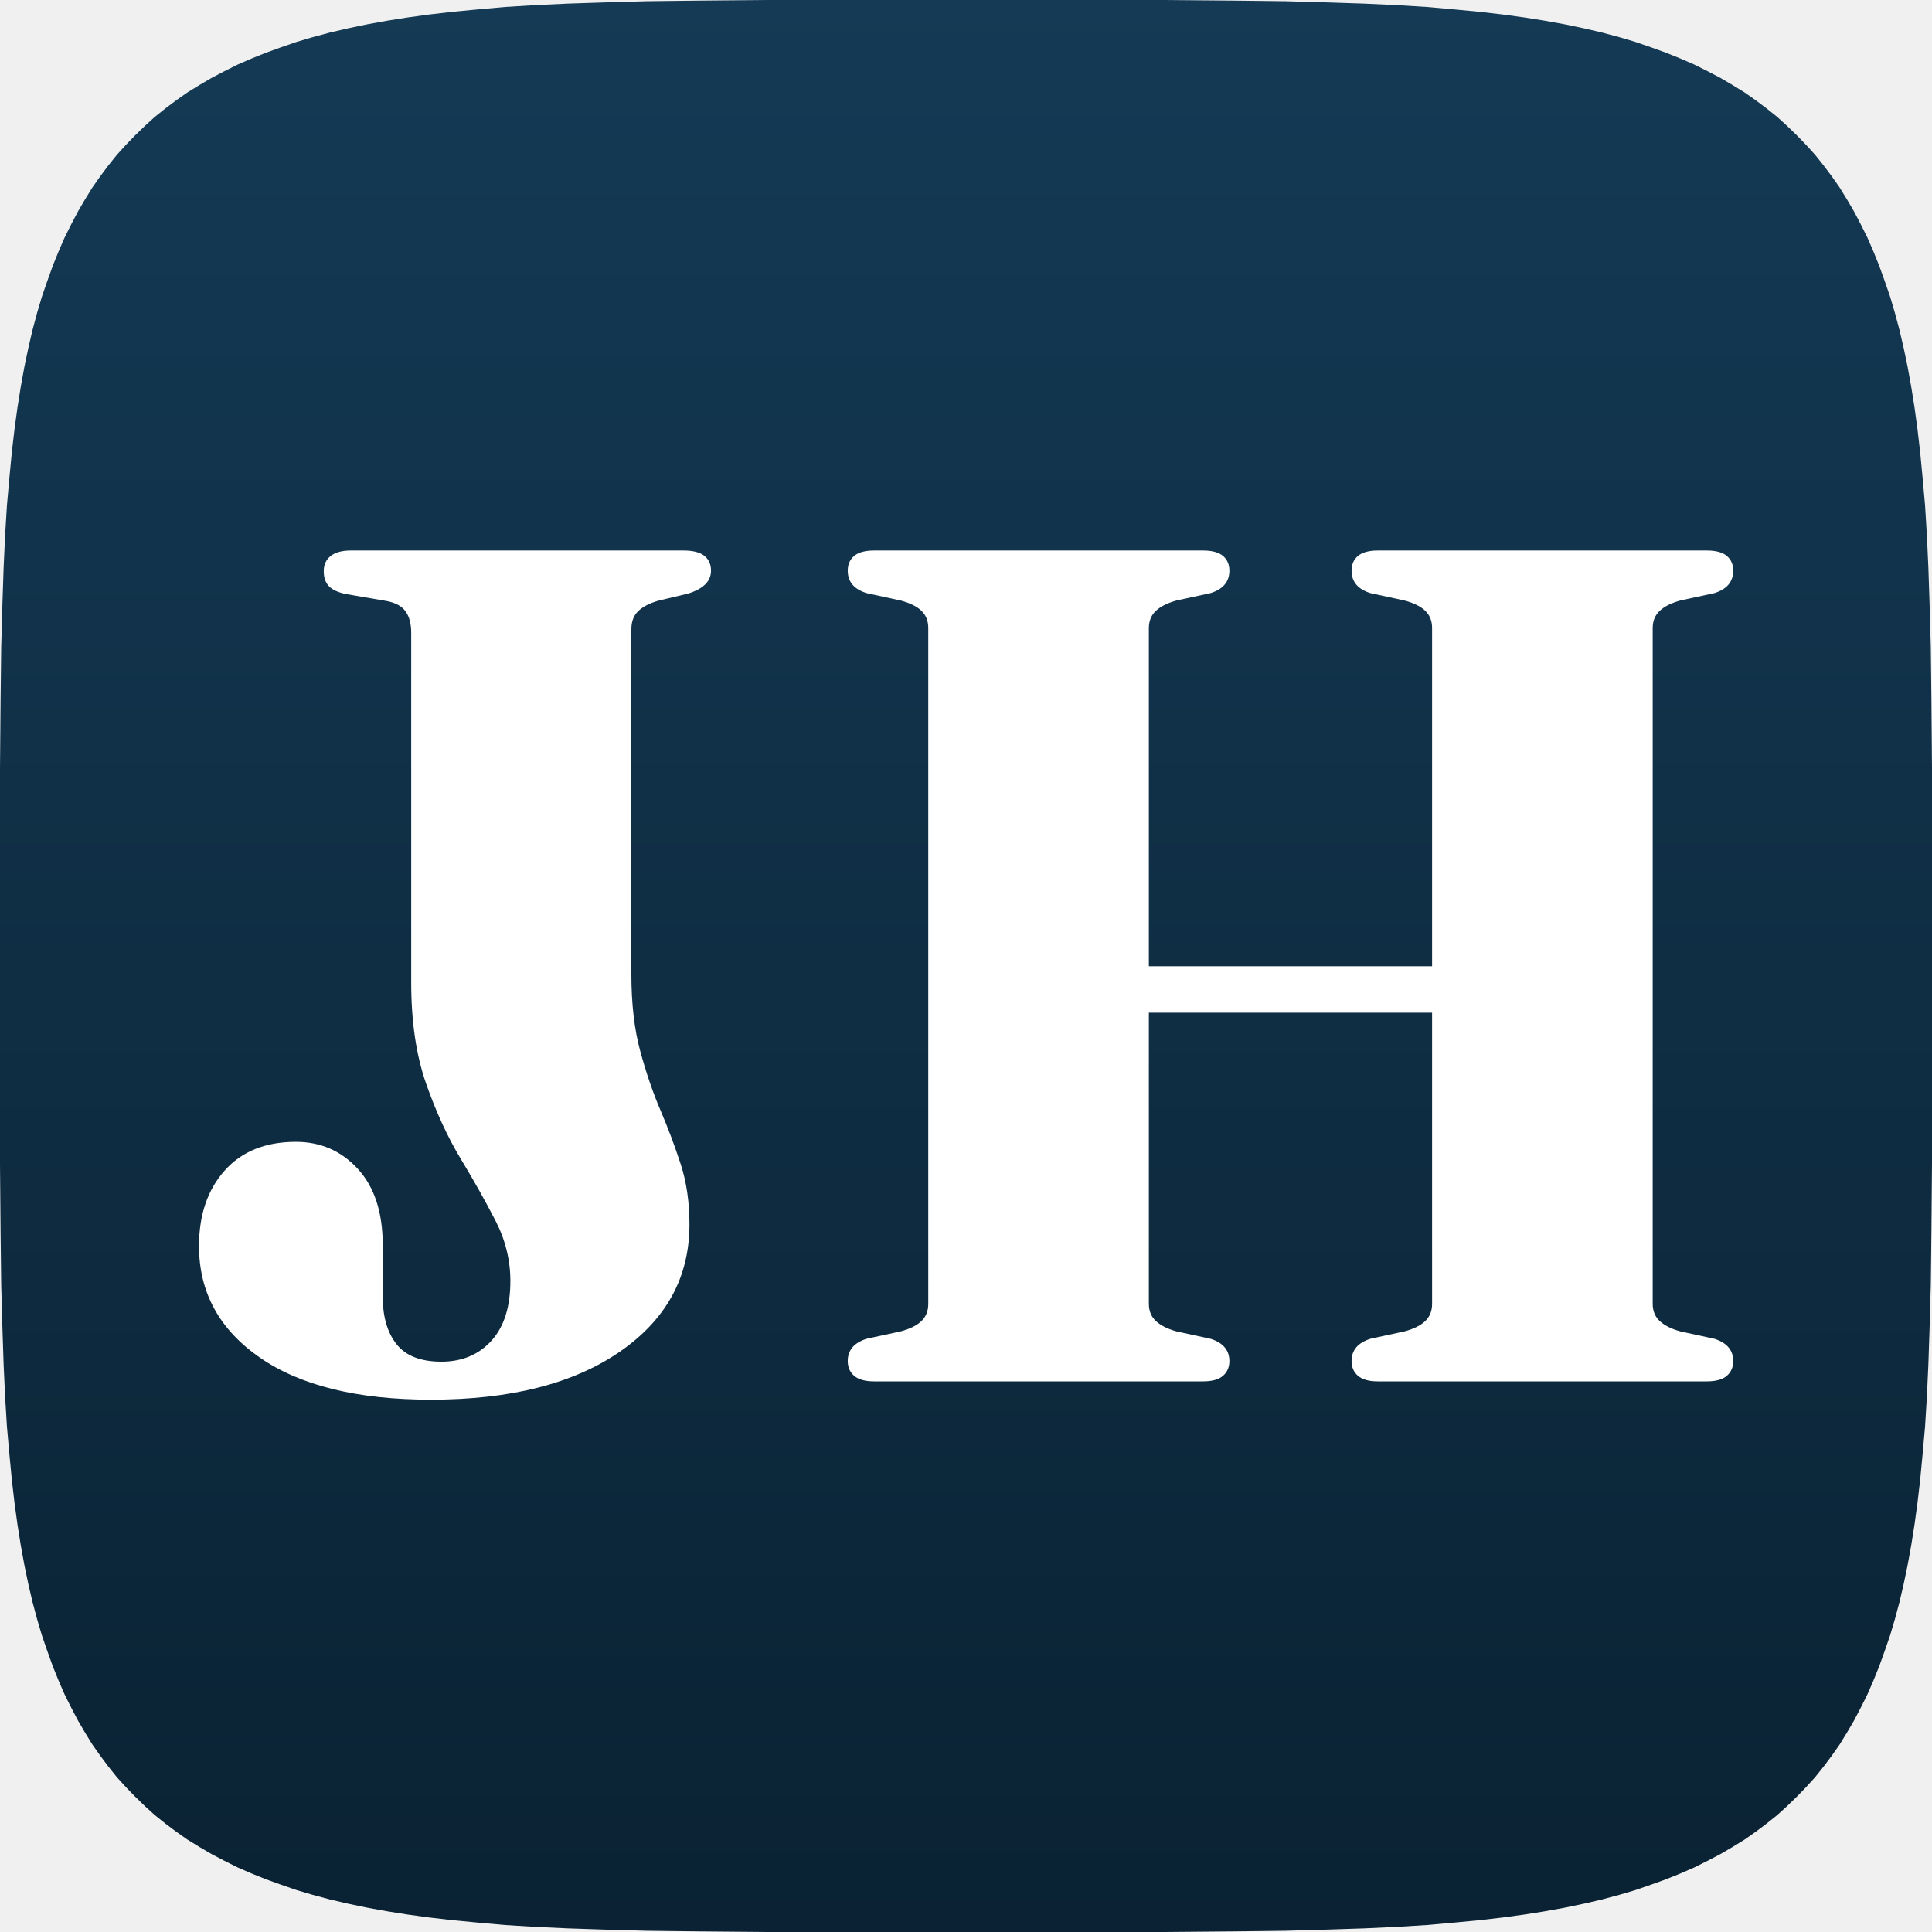
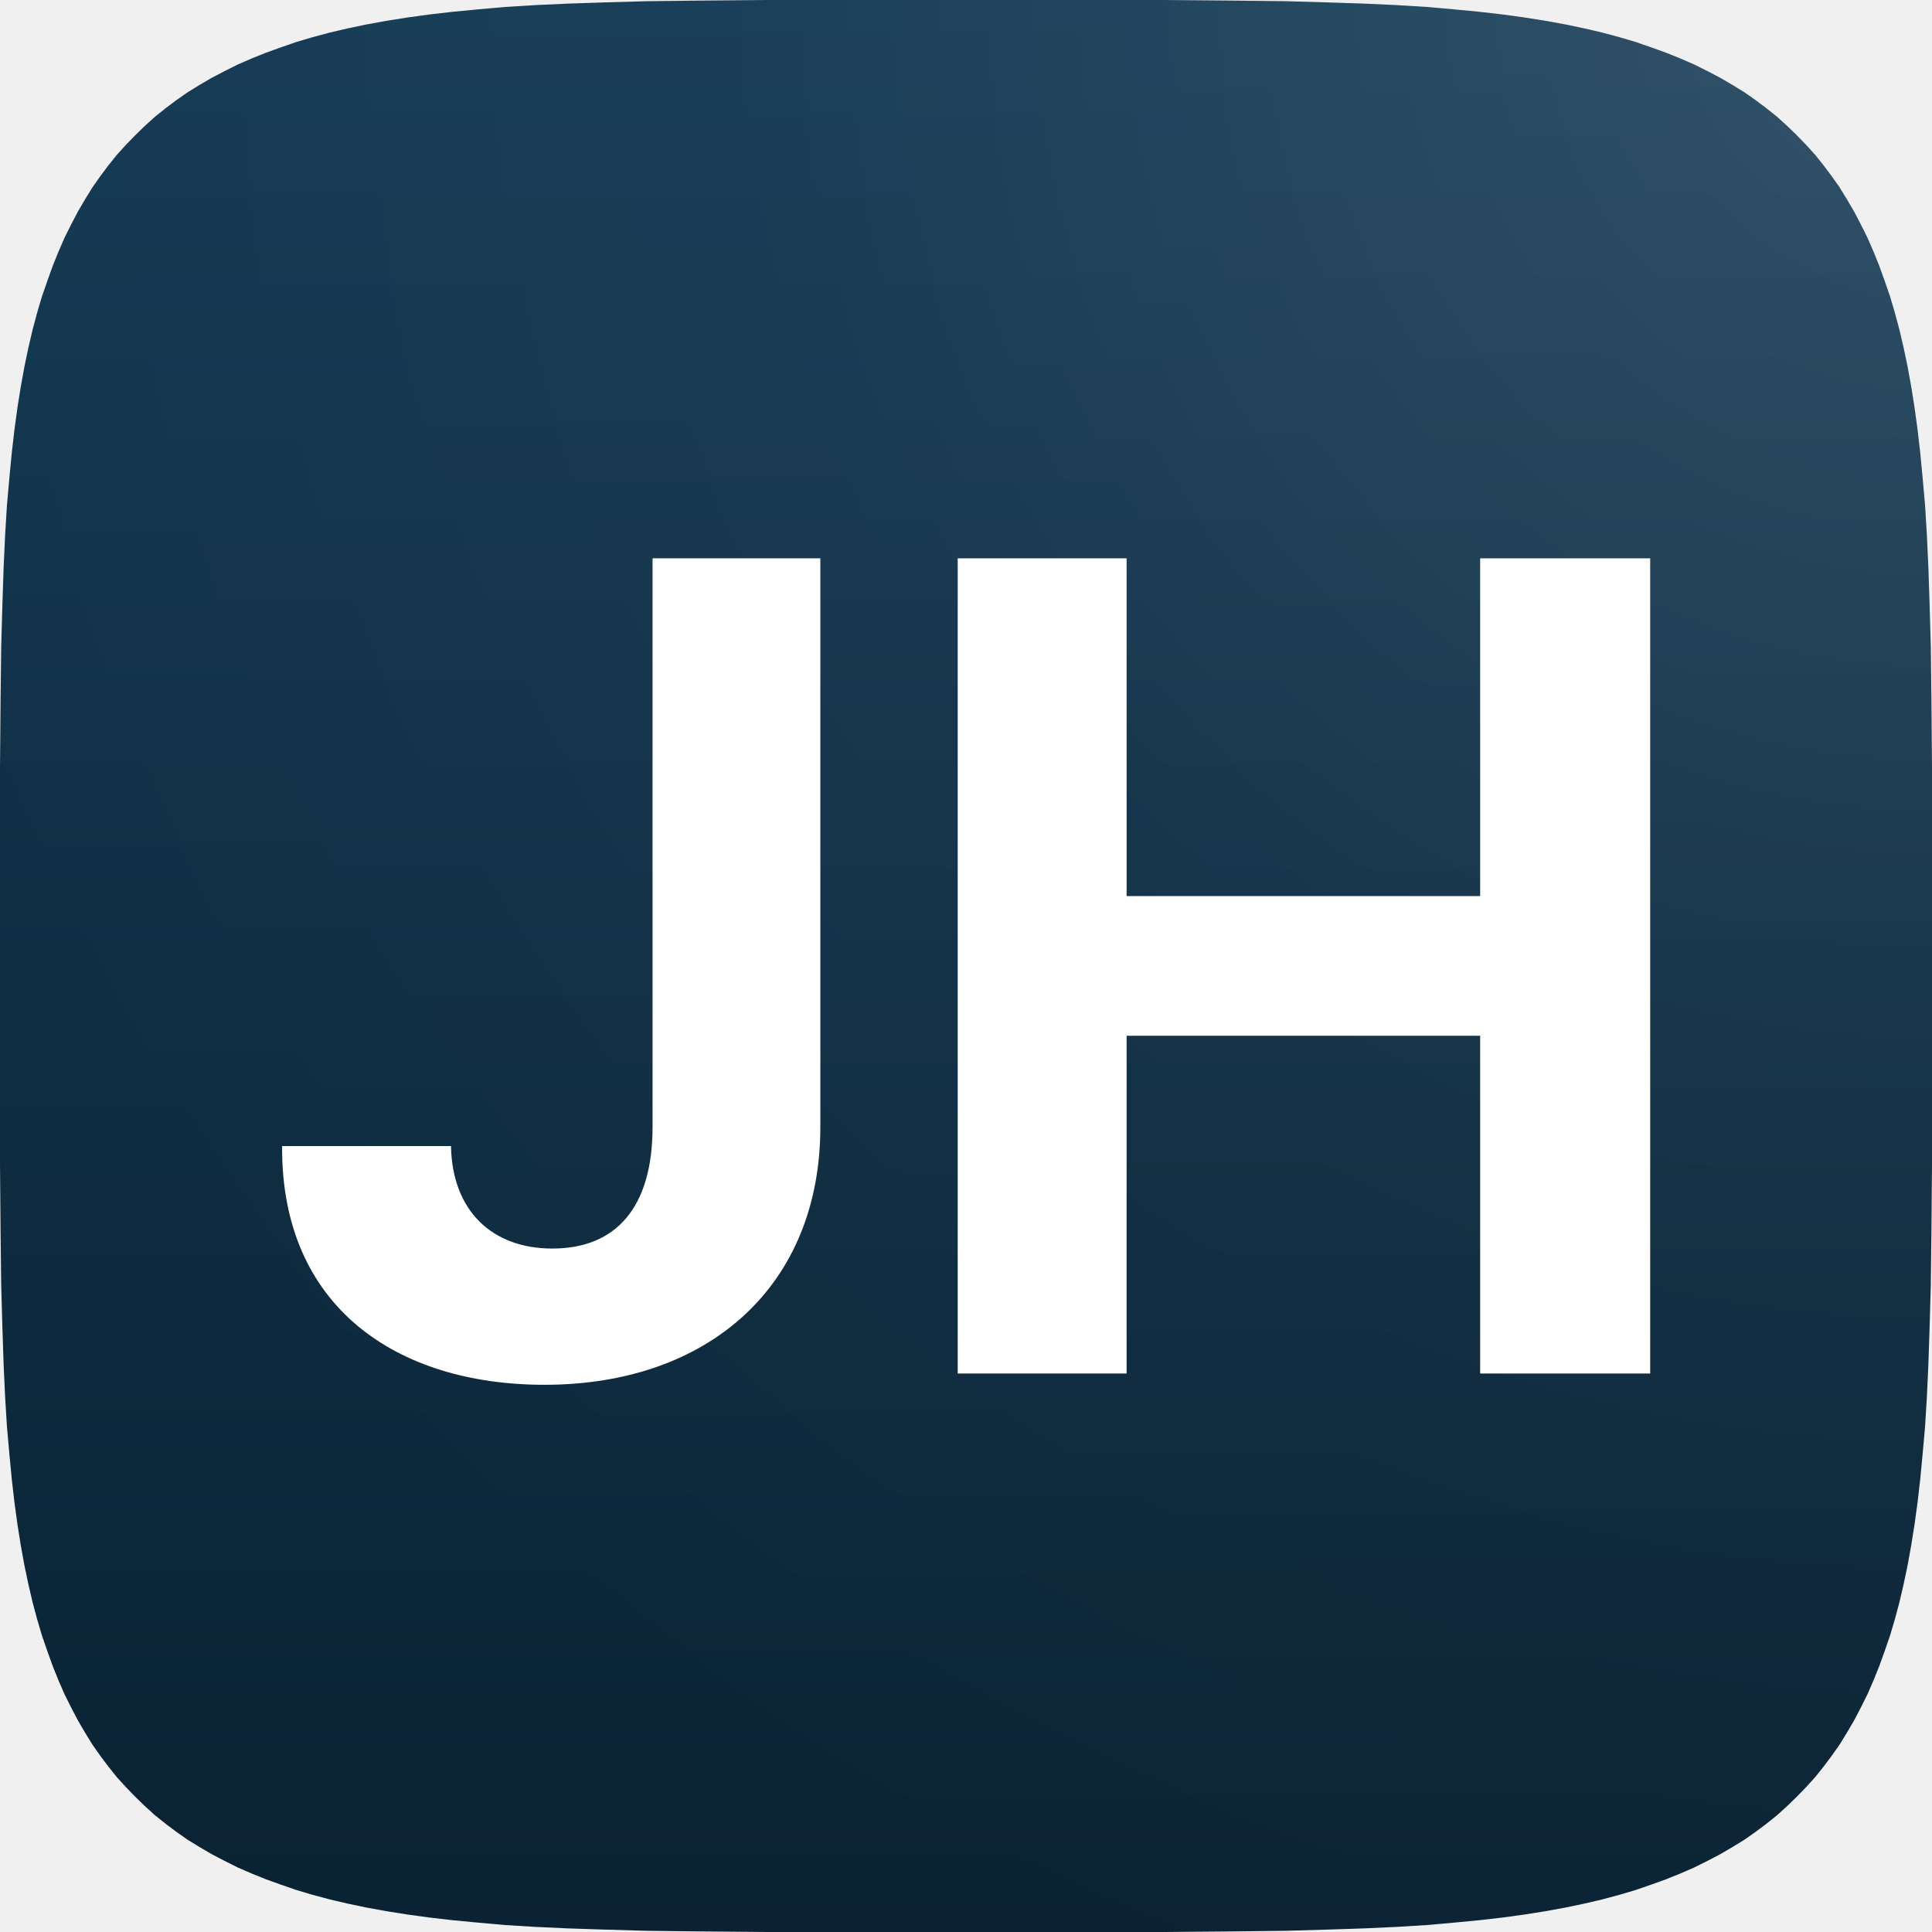
<svg xmlns="http://www.w3.org/2000/svg" viewBox="0 0 64 64" width="64" height="64">
  <defs>
    <linearGradient id="g" x1="0" y1="0" x2="0" y2="1">
      <stop offset="0" stop-color="#143A55" />
      <stop offset="1" stop-color="#0A2233" />
    </linearGradient>
+     <radialGradient id="l" cx="1" cy="0" r="1.1">
+       <stop offset="0" stop-color="#FFFFFF" stop-opacity=".13" />
+       <stop offset=".55" stop-color="#FFFFFF" stop-opacity=".03" />
+       <stop offset="1" stop-color="#FFFFFF" stop-opacity="0" />
+     </radialGradient>
  </defs>
  <path d="M 64.00 32.00 L 64.00 38.57 L 63.98 40.87 L 63.96 42.58 L 63.92 43.99 L 63.88 45.20 L 63.83 46.28 L 63.77 47.26 L 63.69 48.16 L 63.61 49.00 L 63.52 49.78 L 63.42 50.51 L 63.31 51.20 L 63.19 51.86 L 63.06 52.48 L 62.92 53.08 L 62.77 53.64 L 62.61 54.18 L 62.43 54.70 L 62.25 55.20 L 62.06 55.67 L 61.86 56.13 L 61.64 56.57 L 61.42 56.99 L 61.18 57.40 L 60.94 57.79 L 60.68 58.16 L 60.41 58.52 L 60.13 58.87 L 59.83 59.20 L 59.52 59.52 L 59.20 59.83 L 58.87 60.13 L 58.52 60.41 L 58.16 60.68 L 57.79 60.94 L 57.40 61.18 L 56.99 61.42 L 56.57 61.64 L 56.13 61.86 L 55.67 62.06 L 55.20 62.25 L 54.70 62.43 L 54.18 62.61 L 53.64 62.77 L 53.08 62.92 L 52.48 63.06 L 51.86 63.19 L 51.20 63.31 L 50.51 63.42 L 49.78 63.52 L 49.00 63.61 L 48.16 63.69 L 47.26 63.77 L 46.28 63.83 L 45.20 63.88 L 43.99 63.92 L 42.58 63.96 L 40.87 63.98 L 38.57 64.00 L 32.00 64.00 L 25.43 64.00 L 23.13 63.98 L 21.42 63.96 L 20.01 63.92 L 18.80 63.88 L 17.72 63.83 L 16.74 63.77 L 15.84 63.69 L 15.00 63.61 L 14.22 63.52 L 13.49 63.42 L 12.80 63.31 L 12.14 63.19 L 11.52 63.06 L 10.92 62.92 L 10.36 62.77 L 9.82 62.61 L 9.30 62.43 L 8.80 62.25 L 8.33 62.06 L 7.87 61.86 L 7.43 61.64 L 7.01 61.42 L 6.60 61.18 L 6.21 60.94 L 5.84 60.68 L 5.48 60.41 L 5.13 60.13 L 4.80 59.83 L 4.48 59.52 L 4.17 59.20 L 3.87 58.87 L 3.59 58.52 L 3.32 58.16 L 3.06 57.79 L 2.82 57.40 L 2.58 56.99 L 2.36 56.57 L 2.14 56.13 L 1.94 55.67 L 1.75 55.20 L 1.57 54.70 L 1.39 54.18 L 1.23 53.64 L 1.08 53.08 L 0.94 52.48 L 0.81 51.86 L 0.69 51.20 L 0.58 50.51 L 0.48 49.78 L 0.39 49.00 L 0.31 48.16 L 0.23 47.26 L 0.17 46.28 L 0.12 45.20 L 0.08 43.99 L 0.04 42.58 L 0.02 40.87 L 0.00 38.57 L 0.00 32.00 L 0.00 25.43 L 0.02 23.13 L 0.04 21.42 L 0.08 20.01 L 0.12 18.80 L 0.17 17.72 L 0.23 16.74 L 0.31 15.84 L 0.39 15.00 L 0.48 14.22 L 0.58 13.49 L 0.69 12.80 L 0.81 12.14 L 0.94 11.52 L 1.08 10.92 L 1.23 10.36 L 1.39 9.82 L 1.57 9.30 L 1.75 8.80 L 1.94 8.33 L 2.14 7.87 L 2.36 7.43 L 2.58 7.01 L 2.82 6.60 L 3.06 6.21 L 3.32 5.84 L 3.59 5.48 L 3.87 5.13 L 4.17 4.80 L 4.48 4.48 L 4.80 4.17 L 5.13 3.87 L 5.48 3.59 L 5.84 3.32 L 6.21 3.06 L 6.60 2.82 L 7.01 2.58 L 7.43 2.36 L 7.87 2.14 L 8.33 1.94 L 8.80 1.75 L 9.30 1.57 L 9.82 1.39 L 10.36 1.23 L 10.92 1.08 L 11.52 0.94 L 12.14 0.81 L 12.80 0.69 L 13.49 0.58 L 14.22 0.48 L 15.00 0.39 L 15.84 0.31 L 16.74 0.23 L 17.72 0.17 L 18.80 0.12 L 20.01 0.08 L 21.42 0.04 L 23.13 0.02 L 25.43 0.00 L 32.00 0.00 L 38.57 0.00 L 40.87 0.02 L 42.58 0.04 L 43.99 0.08 L 45.20 0.12 L 46.28 0.17 L 47.26 0.23 L 48.16 0.31 L 49.00 0.39 L 49.78 0.48 L 50.51 0.58 L 51.20 0.69 L 51.86 0.81 L 52.48 0.94 L 53.08 1.08 L 53.64 1.23 L 54.18 1.39 L 54.70 1.57 L 55.20 1.75 L 55.67 1.94 L 56.13 2.14 L 56.57 2.36 L 56.99 2.58 L 57.40 2.82 L 57.79 3.06 L 58.16 3.32 L 58.52 3.59 L 58.87 3.87 L 59.20 4.17 L 59.52 4.48 L 59.83 4.80 L 60.13 5.13 L 60.41 5.48 L 60.68 5.84 L 60.94 6.21 L 61.18 6.60 L 61.42 7.01 L 61.64 7.43 L 61.86 7.87 L 62.06 8.33 L 62.25 8.80 L 62.43 9.30 L 62.61 9.82 L 62.77 10.36 L 62.92 10.92 L 63.06 11.52 L 63.19 12.14 L 63.31 12.80 L 63.42 13.49 L 63.52 14.22 L 63.61 15.00 L 63.69 15.84 L 63.77 16.74 L 63.83 17.72 L 63.88 18.80 L 63.92 20.01 L 63.96 21.42 L 63.98 23.13 L 64.00 25.43 Z" fill="url(#g)" />
-   <g transform="translate(5.812 45.760) scale(0.01966)">
-     <path fill="#FFFFFF" d="M866.086 -264.532Q866.086 -131.039 748.914 -50.106Q631.742 30.826 430.49 30.826Q244.598 30.826 142.146 -40.153Q39.694 -111.133 39.694 -228.092Q39.694 -306.664 82.847 -355.137Q125.999 -403.609 202.919 -403.609Q265.624 -403.609 307.43 -357.923Q349.237 -312.237 349.237 -230.065V-143.119Q349.237 -91.986 372.57 -62.586Q395.903 -33.186 448.077 -33.186Q500.264 -33.186 532.297 -68.366Q564.331 -103.546 564.331 -169.066Q564.331 -222.013 539.264 -270.753Q514.197 -319.492 480.791 -374.846Q447.384 -430.199 422.318 -501.832Q397.251 -573.465 397.251 -672.131V-1261.402Q397.251 -1284.135 387.691 -1297.522Q378.131 -1310.908 355.238 -1315.002L287.357 -1326.668Q267.571 -1330.708 258.731 -1339.735Q249.891 -1348.761 249.891 -1365.174Q249.891 -1381.734 261.685 -1390.867Q273.478 -1400.0 295.41 -1400.0H856.127Q879.94 -1400.0 891.167 -1391.054Q902.393 -1382.107 902.393 -1365.921Q902.393 -1339.508 863.86 -1327.468L813.206 -1315.375Q790.94 -1308.828 779.573 -1297.762Q768.206 -1286.695 768.206 -1267.375V-686.611Q768.206 -611.718 783.02 -556.991Q797.833 -502.265 817.146 -457.032Q836.46 -411.798 851.273 -366.238Q866.086 -320.678 866.086 -264.532Z M1437.452 -699.453H2257.612V-621.294H1437.452ZM1640.169 -130.665Q1640.169 -112.555 1652.189 -101.49Q1664.209 -90.425 1686.942 -84.158L1744.036 -71.785Q1775.849 -61.705 1775.849 -34.248Q1775.849 -18.683 1765.075 -9.341Q1754.301 0.0 1731.45 0.0H1177.186Q1154.441 0.0 1143.614 -9.341Q1132.787 -18.683 1132.787 -34.248Q1132.787 -61.705 1164.6 -71.785L1221.694 -84.158Q1245.227 -90.425 1256.847 -101.49Q1268.467 -112.555 1268.467 -130.665V-1269.335Q1268.467 -1287.445 1256.847 -1298.557Q1245.227 -1309.668 1221.694 -1315.842L1164.6 -1328.215Q1132.787 -1338.156 1132.787 -1365.921Q1132.787 -1381.734 1143.614 -1390.867Q1154.441 -1400.0 1177.186 -1400.0H1731.45Q1754.301 -1400.0 1765.075 -1390.867Q1775.849 -1381.734 1775.849 -1365.921Q1775.849 -1338.156 1744.036 -1328.215L1686.942 -1315.842Q1664.209 -1309.668 1652.189 -1298.557Q1640.169 -1287.445 1640.169 -1269.335ZM2489.102 -130.665Q2489.102 -112.555 2501.122 -101.49Q2513.142 -90.425 2535.875 -84.158L2592.969 -71.785Q2624.782 -61.705 2624.782 -34.248Q2624.782 -18.683 2614.008 -9.341Q2603.234 0.0 2580.383 0.0H2026.119Q2003.374 0.0 1992.547 -9.341Q1981.72 -18.683 1981.72 -34.248Q1981.72 -61.705 2013.533 -71.785L2070.627 -84.158Q2094.16 -90.425 2105.78 -101.49Q2117.4 -112.555 2117.4 -130.665V-1269.335Q2117.4 -1287.445 2105.78 -1298.557Q2094.16 -1309.668 2070.627 -1315.842L2013.533 -1328.215Q1981.72 -1338.156 1981.72 -1365.921Q1981.72 -1381.734 1992.547 -1390.867Q2003.374 -1400.0 2026.119 -1400.0H2580.383Q2603.234 -1400.0 2614.008 -1390.867Q2624.782 -1381.734 2624.782 -1365.921Q2624.782 -1338.156 2592.969 -1328.215L2535.875 -1315.842Q2513.142 -1309.668 2501.122 -1298.557Q2489.102 -1287.445 2489.102 -1269.335Z" />
+   <path d="M 64.00 32.00 L 64.00 38.57 L 63.98 40.87 L 63.96 42.58 L 63.92 43.99 L 63.88 45.20 L 63.83 46.28 L 63.77 47.26 L 63.69 48.16 L 63.61 49.00 L 63.52 49.78 L 63.42 50.51 L 63.31 51.20 L 63.19 51.86 L 63.06 52.48 L 62.92 53.08 L 62.77 53.64 L 62.61 54.18 L 62.43 54.70 L 62.25 55.20 L 62.06 55.67 L 61.86 56.13 L 61.64 56.57 L 61.42 56.99 L 61.18 57.40 L 60.94 57.79 L 60.68 58.16 L 60.41 58.52 L 60.13 58.87 L 59.83 59.20 L 59.52 59.52 L 59.20 59.83 L 58.87 60.13 L 58.52 60.41 L 58.16 60.68 L 57.79 60.94 L 57.40 61.18 L 56.99 61.42 L 56.57 61.64 L 56.13 61.86 L 55.67 62.06 L 55.20 62.25 L 54.70 62.43 L 54.18 62.61 L 53.64 62.77 L 53.08 62.92 L 52.48 63.06 L 51.86 63.19 L 51.20 63.31 L 50.51 63.42 L 49.78 63.52 L 49.00 63.61 L 48.16 63.69 L 47.26 63.77 L 46.28 63.83 L 45.20 63.88 L 43.99 63.92 L 42.58 63.96 L 40.87 63.98 L 38.57 64.00 L 32.00 64.00 L 25.43 64.00 L 23.13 63.98 L 21.42 63.96 L 20.01 63.92 L 18.80 63.88 L 17.72 63.83 L 16.74 63.77 L 15.84 63.69 L 15.00 63.61 L 14.22 63.52 L 13.49 63.42 L 12.80 63.31 L 12.14 63.19 L 11.52 63.06 L 10.92 62.92 L 10.36 62.77 L 9.82 62.61 L 9.30 62.43 L 8.80 62.25 L 8.33 62.06 L 7.87 61.86 L 7.43 61.64 L 7.01 61.42 L 6.60 61.18 L 6.21 60.94 L 5.84 60.68 L 5.48 60.41 L 5.13 60.13 L 4.80 59.83 L 4.48 59.52 L 4.17 59.20 L 3.87 58.87 L 3.59 58.52 L 3.32 58.16 L 3.06 57.79 L 2.82 57.40 L 2.58 56.99 L 2.36 56.57 L 2.14 56.13 L 1.94 55.67 L 1.75 55.20 L 1.57 54.70 L 1.39 54.18 L 1.23 53.64 L 1.08 53.08 L 0.94 52.48 L 0.81 51.86 L 0.69 51.20 L 0.58 50.51 L 0.48 49.78 L 0.39 49.00 L 0.31 48.16 L 0.23 47.26 L 0.17 46.28 L 0.12 45.20 L 0.08 43.99 L 0.04 42.58 L 0.02 40.87 L 0.00 38.57 L 0.00 32.00 L 0.00 25.43 L 0.02 23.13 L 0.04 21.42 L 0.08 20.01 L 0.12 18.80 L 0.17 17.72 L 0.23 16.74 L 0.31 15.84 L 0.39 15.00 L 0.48 14.22 L 0.58 13.49 L 0.69 12.80 L 0.81 12.14 L 0.94 11.52 L 1.08 10.92 L 1.23 10.36 L 1.39 9.82 L 1.57 9.30 L 1.75 8.80 L 1.94 8.33 L 2.14 7.87 L 2.36 7.43 L 2.58 7.01 L 2.82 6.60 L 3.06 6.21 L 3.32 5.84 L 3.59 5.48 L 3.87 5.13 L 4.17 4.80 L 4.48 4.48 L 4.80 4.17 L 5.13 3.87 L 5.48 3.59 L 5.84 3.32 L 6.21 3.06 L 6.60 2.82 L 7.01 2.58 L 7.43 2.36 L 7.87 2.14 L 8.33 1.94 L 8.80 1.75 L 9.30 1.57 L 9.82 1.39 L 10.36 1.23 L 10.92 1.08 L 11.52 0.94 L 12.14 0.81 L 12.80 0.69 L 13.49 0.58 L 14.22 0.48 L 15.00 0.39 L 15.84 0.31 L 16.74 0.23 L 17.72 0.17 L 18.80 0.12 L 20.01 0.08 L 21.42 0.04 L 23.13 0.02 L 25.43 0.00 L 32.00 0.00 L 38.57 0.00 L 40.87 0.02 L 42.58 0.04 L 43.99 0.08 L 45.20 0.12 L 46.28 0.17 L 47.26 0.23 L 48.16 0.31 L 49.00 0.39 L 49.78 0.48 L 50.51 0.58 L 51.20 0.69 L 51.86 0.81 L 52.48 0.94 L 53.08 1.08 L 53.64 1.23 L 54.18 1.39 L 54.70 1.57 L 55.20 1.75 L 55.67 1.94 L 56.13 2.14 L 56.57 2.36 L 56.99 2.58 L 57.40 2.82 L 57.79 3.06 L 58.16 3.32 L 58.52 3.59 L 58.87 3.87 L 59.20 4.17 L 59.52 4.48 L 59.83 4.80 L 60.13 5.13 L 60.41 5.48 L 60.68 5.84 L 60.94 6.21 L 61.18 6.60 L 61.42 7.01 L 61.64 7.43 L 61.86 7.87 L 62.06 8.33 L 62.25 8.80 L 62.43 9.30 L 62.61 9.82 L 62.77 10.36 L 62.92 10.92 L 63.06 11.52 L 63.19 12.14 L 63.31 12.80 L 63.42 13.49 L 63.52 14.22 L 63.61 15.00 L 63.69 15.84 L 63.77 16.74 L 63.83 17.72 L 63.88 18.80 L 63.92 20.01 L 63.96 21.42 L 63.98 23.13 L 64.00 25.43 Z" fill="url(#l)" />
+   <g transform="translate(8.562 45.500) scale(0.01865 -0.01865)">
+     <path fill="#FFFFFF" d="M700 1448V438C700 296 636 222 522 222C414 222 344 290 342 404H42C40 118 246 -20 508 -20C800 -20 998 156 998 438V1448ZM1242 0H1542V600H2170V0H2472V1448H2170V848H1542V1448H1242Z" />
  </g>
</svg>
